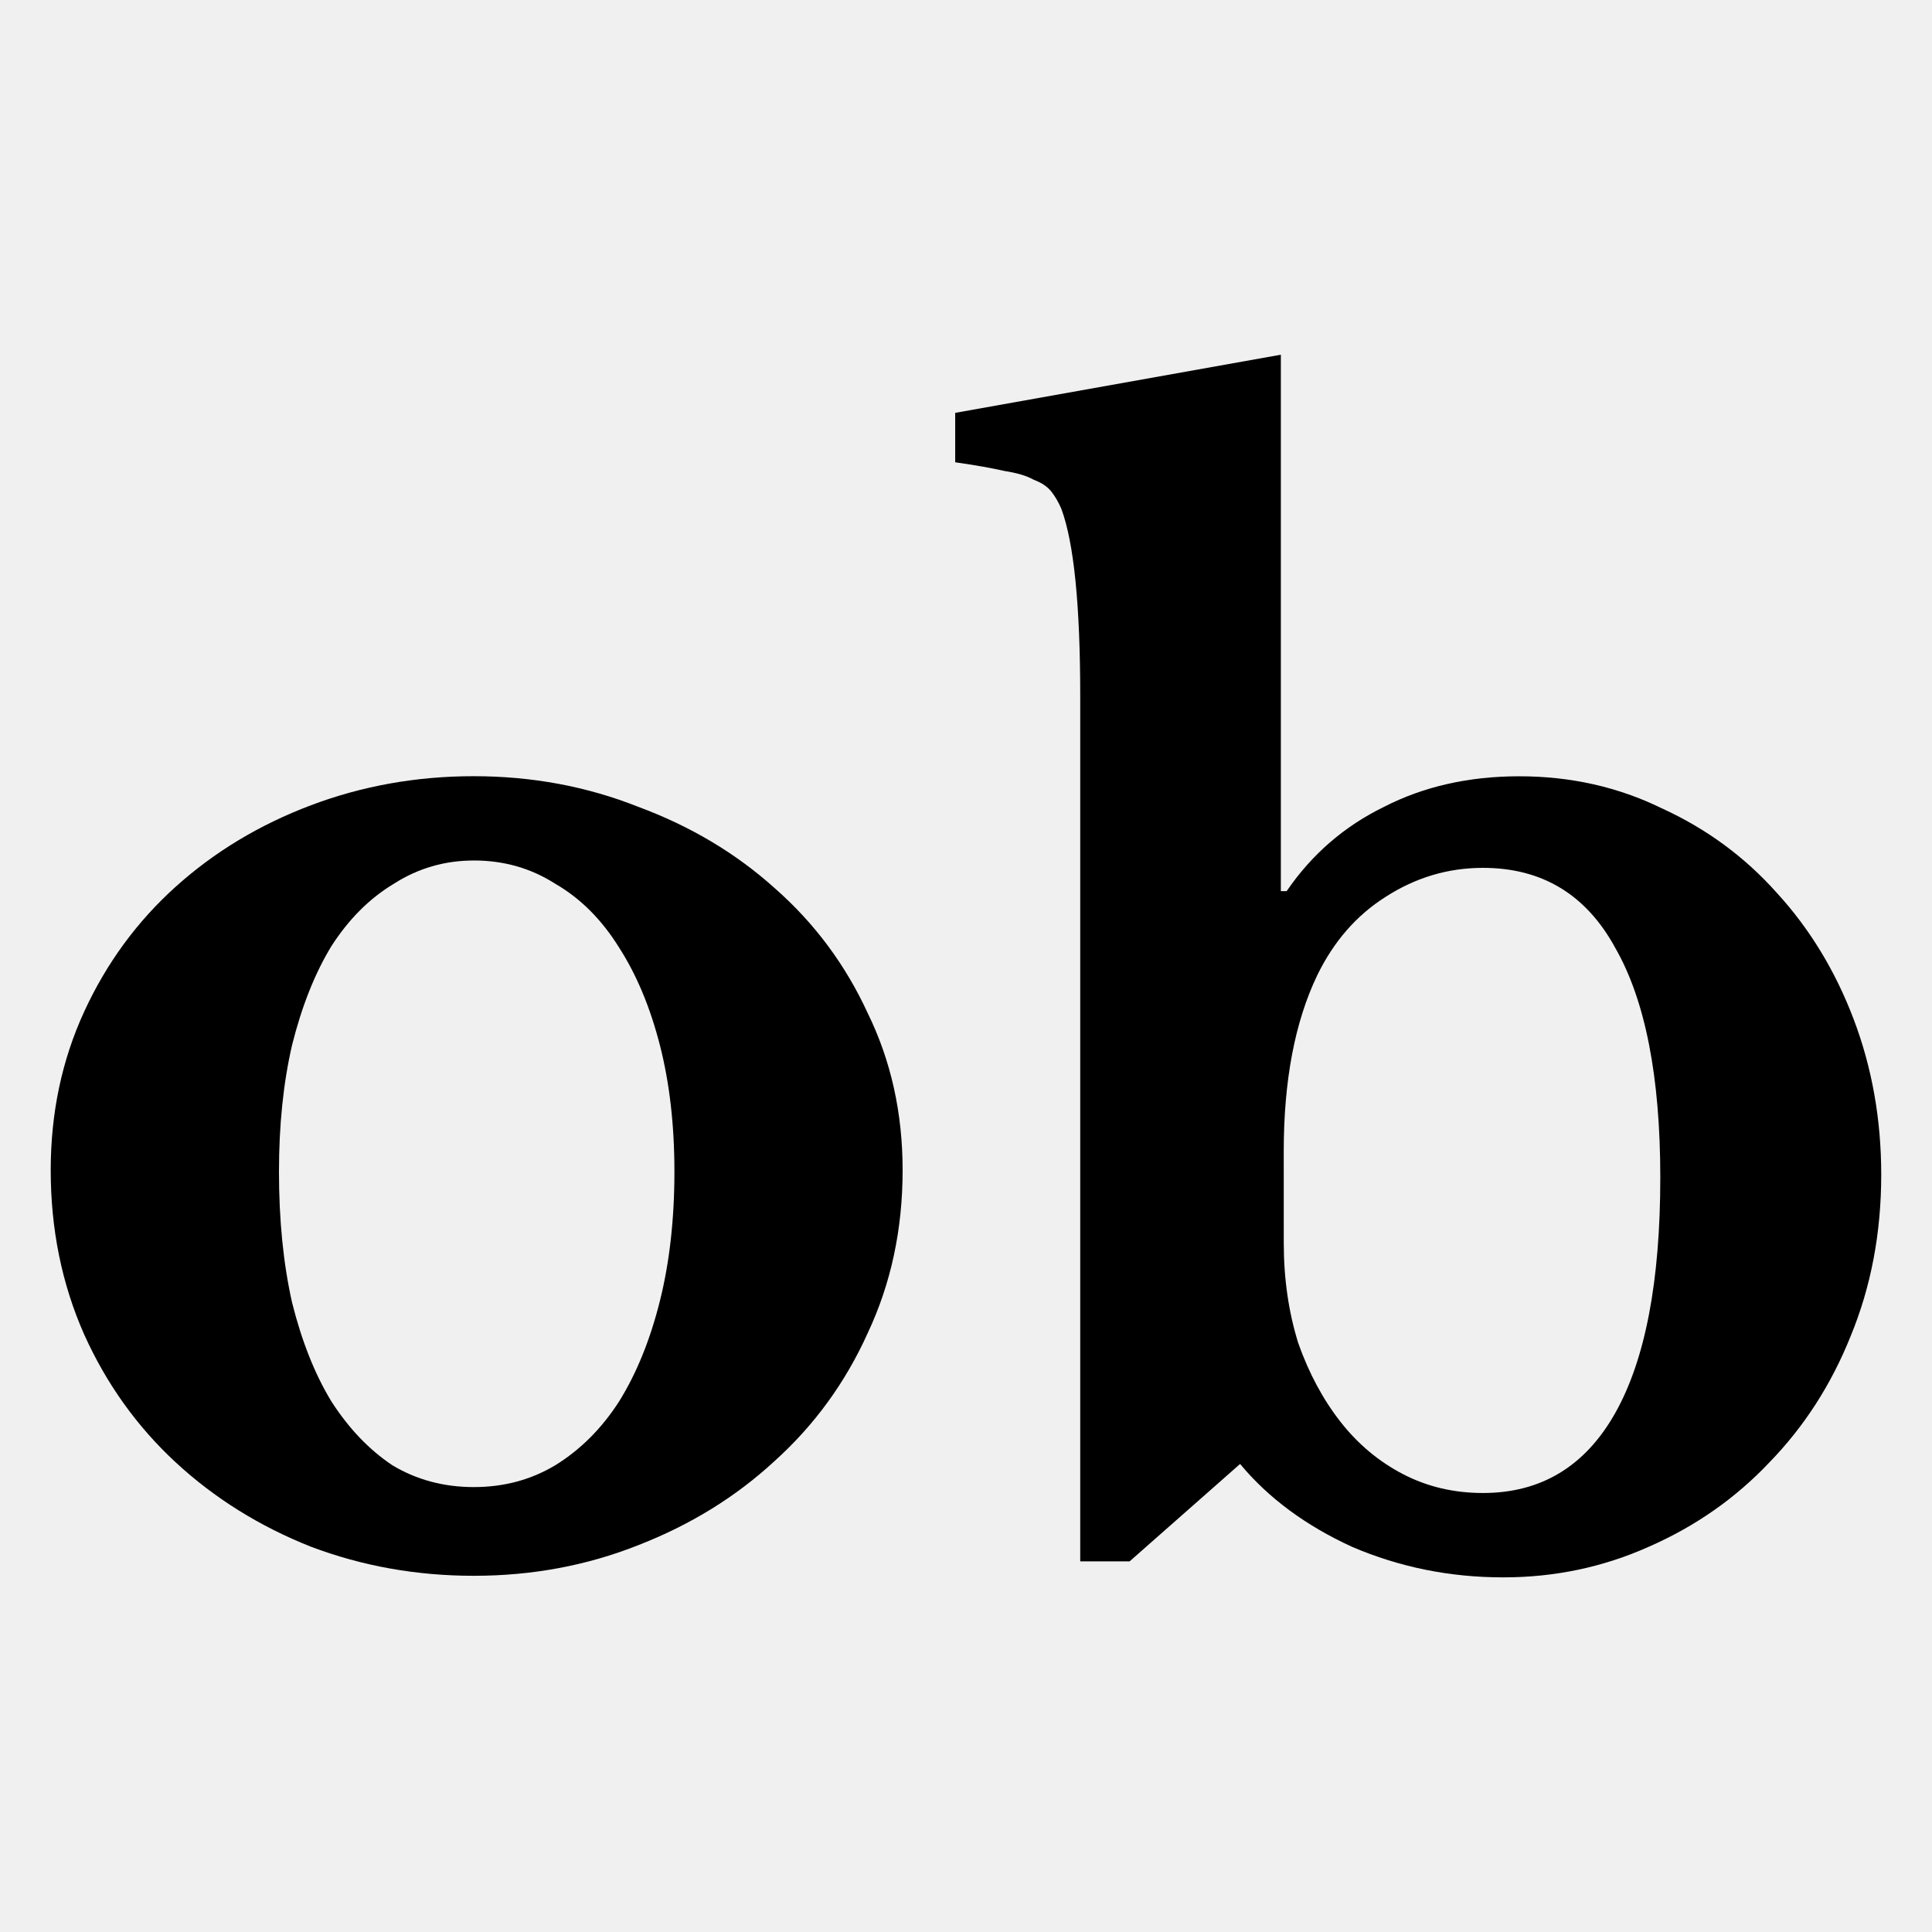
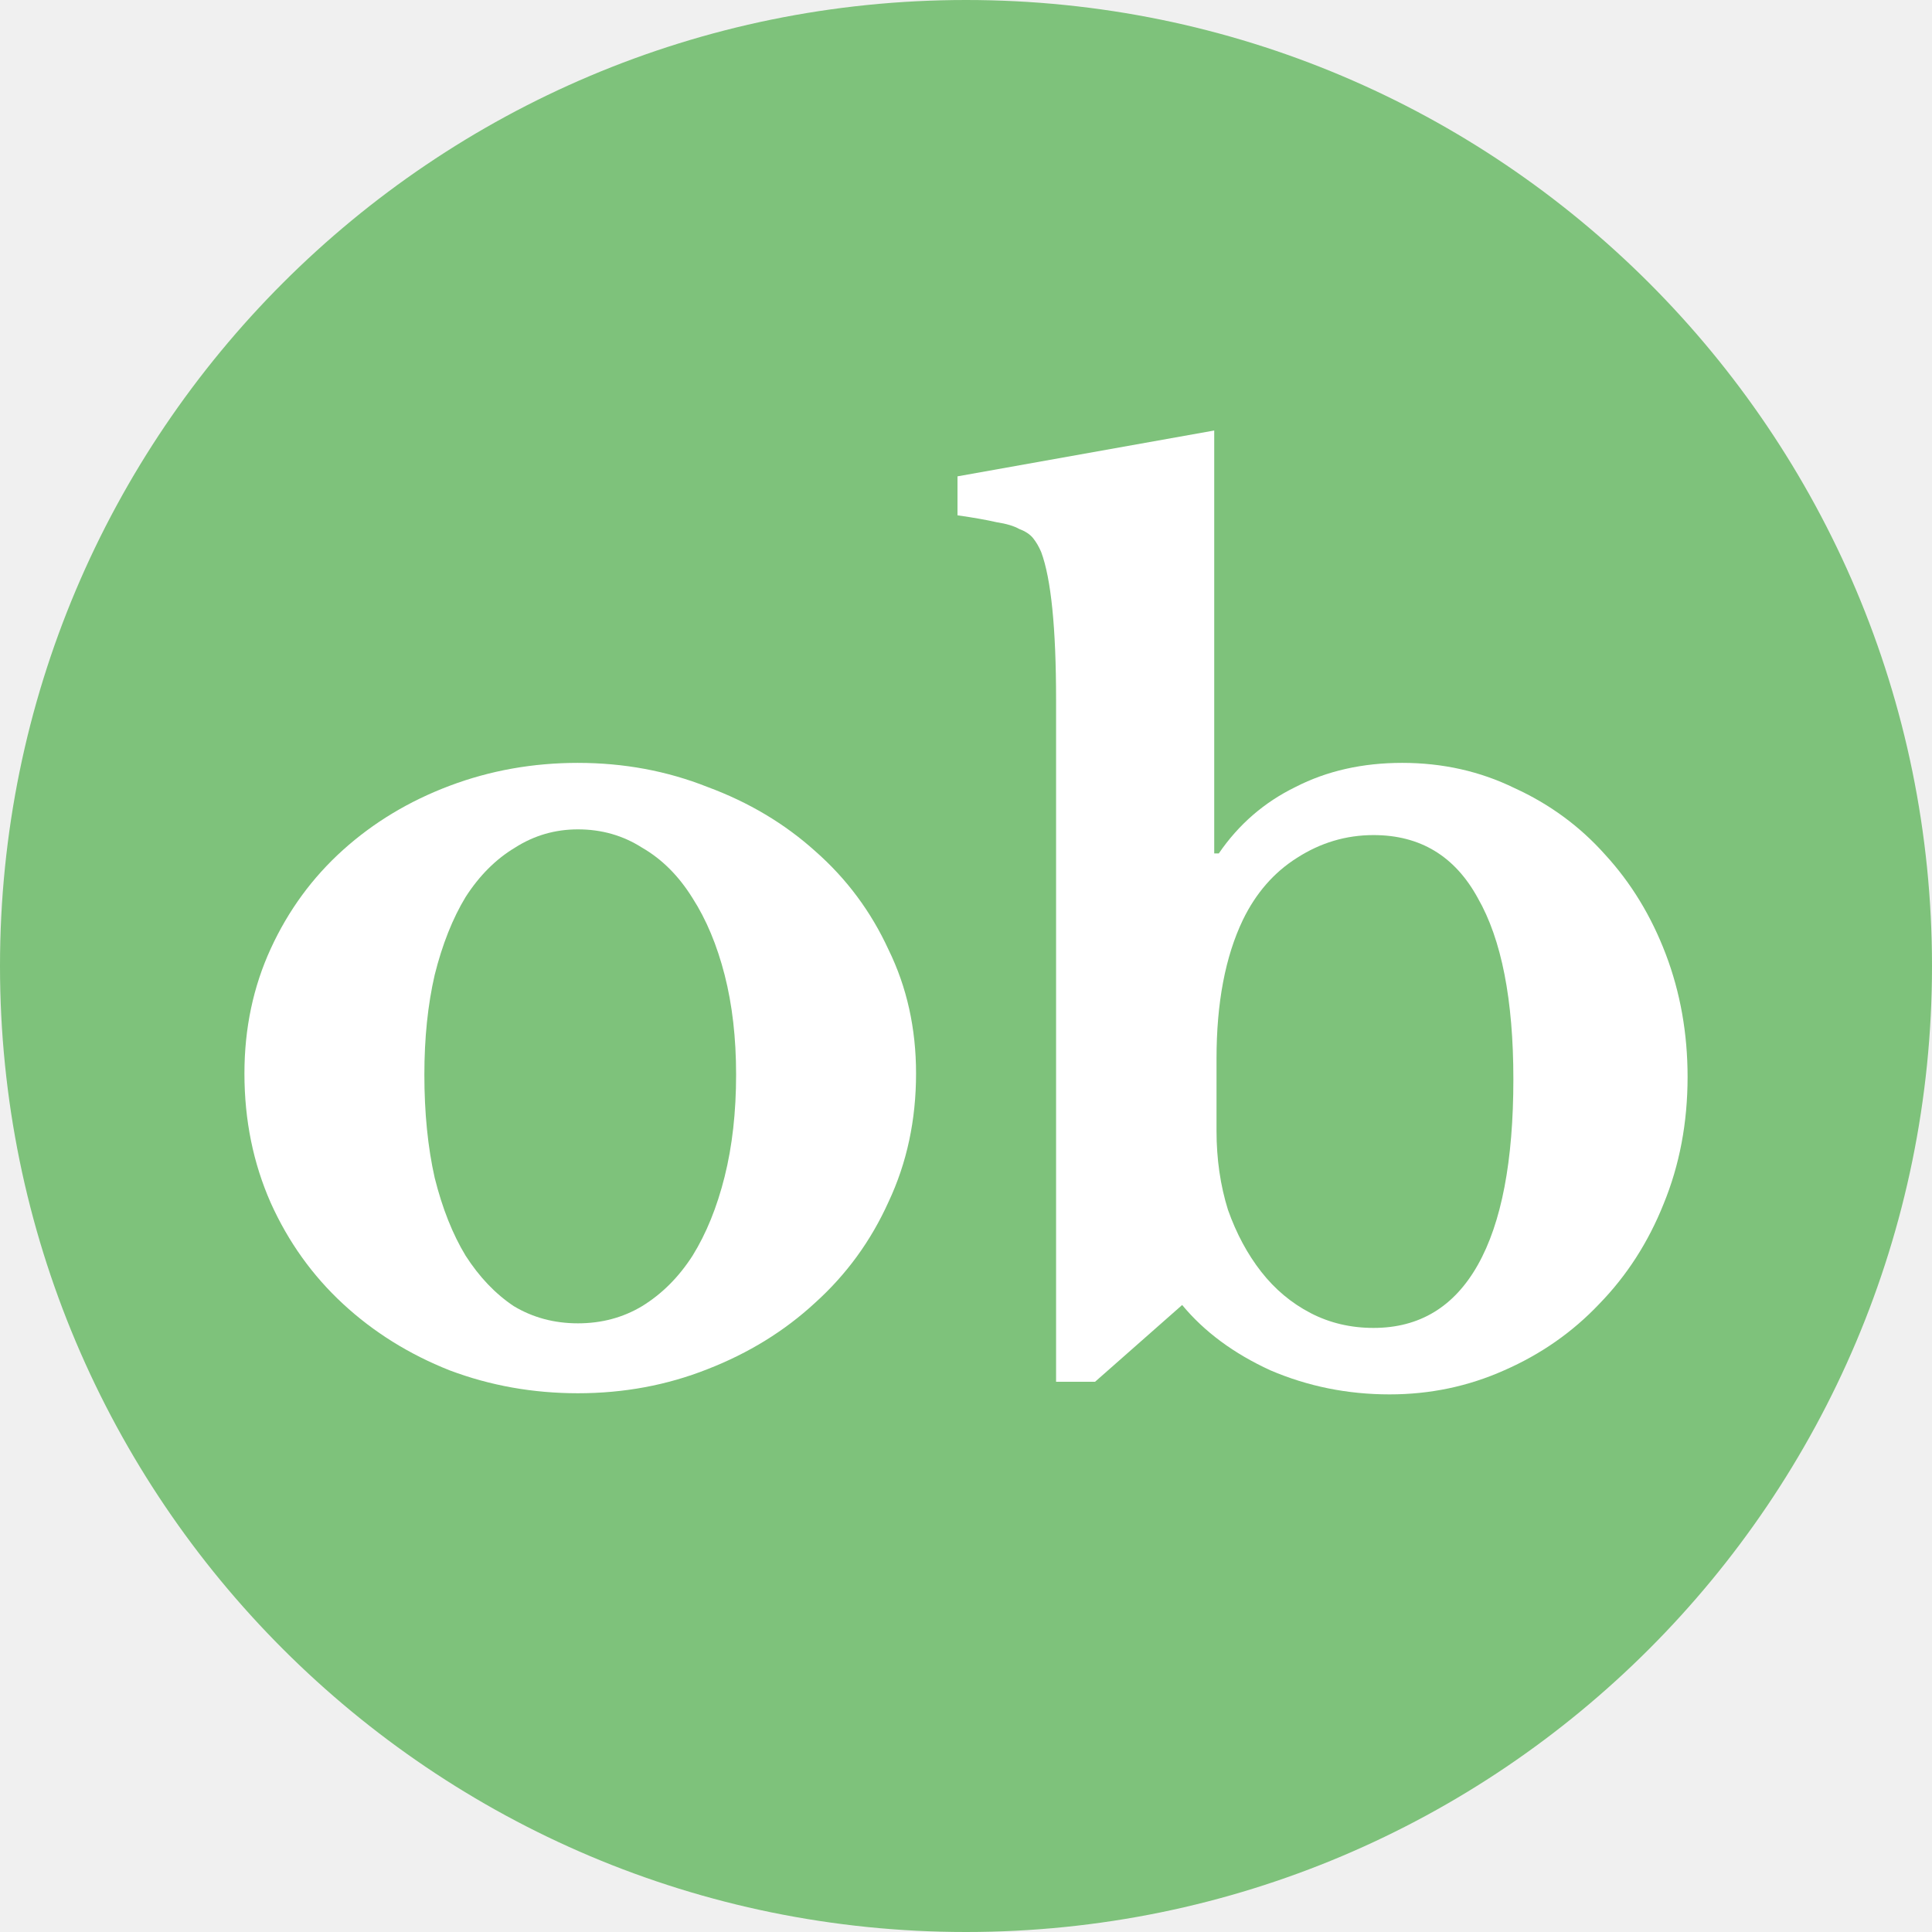
- <svg xmlns="http://www.w3.org/2000/svg" viewBox="0 0 64 64" version="1.1" id="svg30" width="64" height="64">
-   <defs id="defs34" />
-   <g transform="matrix(0.9480208,0,0,0.9480208,1.679926,-217.3221)" id="g28" style="stroke-width:0.265">
-     <path d="m 14.783,256.36 q 3.048,0 5.74,1.067 2.743,1.016 4.775,2.845 2.083,1.829 3.251,4.369 1.219,2.489 1.219,5.486 0,3.099 -1.219,5.69 -1.168,2.591 -3.251,4.47 -2.032,1.88 -4.775,2.946 Q 17.831,284.3 14.783,284.3 11.786,284.3 9.093,283.284 6.401,282.217 4.369,280.338 2.337,278.458 1.169,275.867 2e-4,273.226 2e-4,270.127 q 0,-2.997 1.168,-5.537 1.168,-2.54 3.2,-4.369 2.032,-1.829 4.724,-2.845 2.692,-1.016 5.69,-1.016 z m 0,2.946 q -1.524,0 -2.794,0.813 -1.27,0.762 -2.184,2.184 -0.864,1.422 -1.372,3.454 -0.457,1.981 -0.457,4.42 0,2.54 0.457,4.572 0.508,2.032 1.372,3.454 0.914,1.422 2.134,2.235 1.27,0.762 2.845,0.762 1.575,0 2.845,-0.762 1.321,-0.813 2.235,-2.235 0.914,-1.473 1.422,-3.505 0.508,-2.032 0.508,-4.521 0,-2.438 -0.508,-4.42 -0.508,-1.981 -1.422,-3.404 -0.914,-1.473 -2.235,-2.235 -1.27,-0.813 -2.845,-0.813 z" id="path2" />
-     <path d="m 43.086,272.67 q 0,1.88 0.508,3.505 0.559,1.575 1.473,2.743 0.914,1.168 2.184,1.829 1.27,0.66 2.794,0.66 3.048,0 4.623,-2.794 1.575,-2.794 1.575,-8.23 0,-5.283 -1.575,-8.026 -1.524,-2.794 -4.623,-2.794 -1.829,0 -3.404,1.016 -1.524,0.965 -2.388,2.743 -1.168,2.438 -1.168,6.147 z m -0.102,-12.294 h 0.203 q 1.321,-1.93 3.404,-2.946 2.083,-1.067 4.724,-1.067 2.692,0 4.978,1.118 2.337,1.067 4.013,2.946 1.727,1.88 2.692,4.42 0.965,2.54 0.965,5.436 0,3.048 -1.067,5.639 -1.016,2.54 -2.845,4.42 -1.778,1.88 -4.216,2.946 -2.388,1.067 -5.08,1.067 -2.794,0 -5.283,-1.067 -2.438,-1.118 -3.912,-2.896 l -3.861,3.404 H 35.974 v -30.226 q 0,-4.775 -0.66,-6.553 -0.152,-0.356 -0.356,-0.61 -0.203,-0.254 -0.61,-0.406 -0.356,-0.203 -1.016,-0.305 -0.66,-0.152 -1.727,-0.305 v -1.727 l 11.379,-2.032 z" id="path4" />
+ <svg xmlns="http://www.w3.org/2000/svg" id="svg8" version="1.1" viewBox="0 0 210 210" height="210mm" width="210mm">
+   <defs id="defs2" />
+   <g transform="translate(0,-87)" id="layer1">
+     <circle r="105" cy="192" cx="105" id="path14" style="fill:#7ec27b;fill-opacity:1;stroke:none;stroke-width:0.18;stroke-miterlimit:4;stroke-dasharray:none;stroke-opacity:1" />
+     <g id="text18" style="font-style:normal;font-variant:normal;font-weight:bold;font-stretch:normal;font-size:124.578px;line-height:1.25;font-family:sans-serif;-inkscape-font-specification:'sans-serif Bold';letter-spacing:0px;word-spacing:0px;fill:#ffffff;fill-opacity:1;stroke:none;stroke-width:3.114" aria-label="ob">
+       <path id="path906" style="font-style:normal;font-variant:normal;font-weight:bold;font-stretch:normal;font-family:'Libre Baskerville';-inkscape-font-specification:'Libre Baskerville Bold';fill:#ffffff;fill-opacity:1;stroke-width:3.114" d="m 62.821,169.922 q 7.475,0 14.077,2.616 6.727,2.492 11.71,6.976 5.108,4.485 7.973,10.714 2.99,6.104 2.99,13.454 0,7.599 -2.99,13.953 -2.865,6.353 -7.973,10.963 -4.983,4.609 -11.71,7.226 -6.603,2.616 -14.077,2.616 -7.35,0 -13.953,-2.492 -6.603,-2.616 -11.586,-7.226 -4.983,-4.609 -7.848,-10.963 -2.865,-6.478 -2.865,-14.077 0,-7.35 2.865,-13.579 2.865,-6.229 7.848,-10.714 4.983,-4.485 11.586,-6.976 6.603,-2.492 13.953,-2.492 z m 0,7.226 q -3.737,0 -6.852,1.993 -3.114,1.869 -5.357,5.357 -2.118,3.488 -3.364,8.471 -1.121,4.859 -1.121,10.838 0,6.229 1.121,11.212 1.246,4.983 3.364,8.471 2.242,3.488 5.232,5.481 3.114,1.869 6.976,1.869 3.862,0 6.976,-1.869 3.239,-1.993 5.481,-5.481 2.242,-3.613 3.488,-8.596 1.246,-4.983 1.246,-11.087 0,-5.98 -1.246,-10.838 -1.246,-4.859 -3.488,-8.347 -2.242,-3.613 -5.481,-5.481 -3.114,-1.993 -6.976,-1.993 z" />
+       <path id="path908" style="font-style:normal;font-variant:normal;font-weight:bold;font-stretch:normal;font-family:'Libre Baskerville';-inkscape-font-specification:'Libre Baskerville Bold';fill:#ffffff;fill-opacity:1;stroke-width:3.114" d="m 132.23,209.911 q 0,4.609 1.246,8.596 1.37,3.862 3.613,6.727 2.242,2.865 5.357,4.485 3.114,1.62 6.852,1.62 7.475,0 11.337,-6.852 3.862,-6.852 3.862,-20.182 0,-12.956 -3.862,-19.683 -3.737,-6.852 -11.337,-6.852 -4.485,0 -8.347,2.492 -3.737,2.367 -5.855,6.727 -2.865,5.98 -2.865,15.074 z m -0.249,-30.148 h 0.498 q 3.239,-4.734 8.347,-7.226 5.108,-2.616 11.586,-2.616 6.603,0 12.209,2.741 5.731,2.616 9.842,7.226 4.236,4.609 6.603,10.838 2.367,6.229 2.367,13.33 0,7.475 -2.616,13.828 -2.492,6.229 -6.976,10.838 -4.36,4.609 -10.34,7.226 -5.855,2.616 -12.458,2.616 -6.852,0 -12.956,-2.616 -5.98,-2.741 -9.592,-7.101 l -9.468,8.347 h -4.236 V 163.07 q 0,-11.71 -1.62,-16.071 -0.374,-0.872 -0.872,-1.495 -0.498,-0.623 -1.495,-0.997 -0.872,-0.498 -2.492,-0.747 -1.62,-0.374 -4.236,-0.747 v -4.236 l 27.905,-4.983 z" />
+     </g>
  </g>
</svg>
